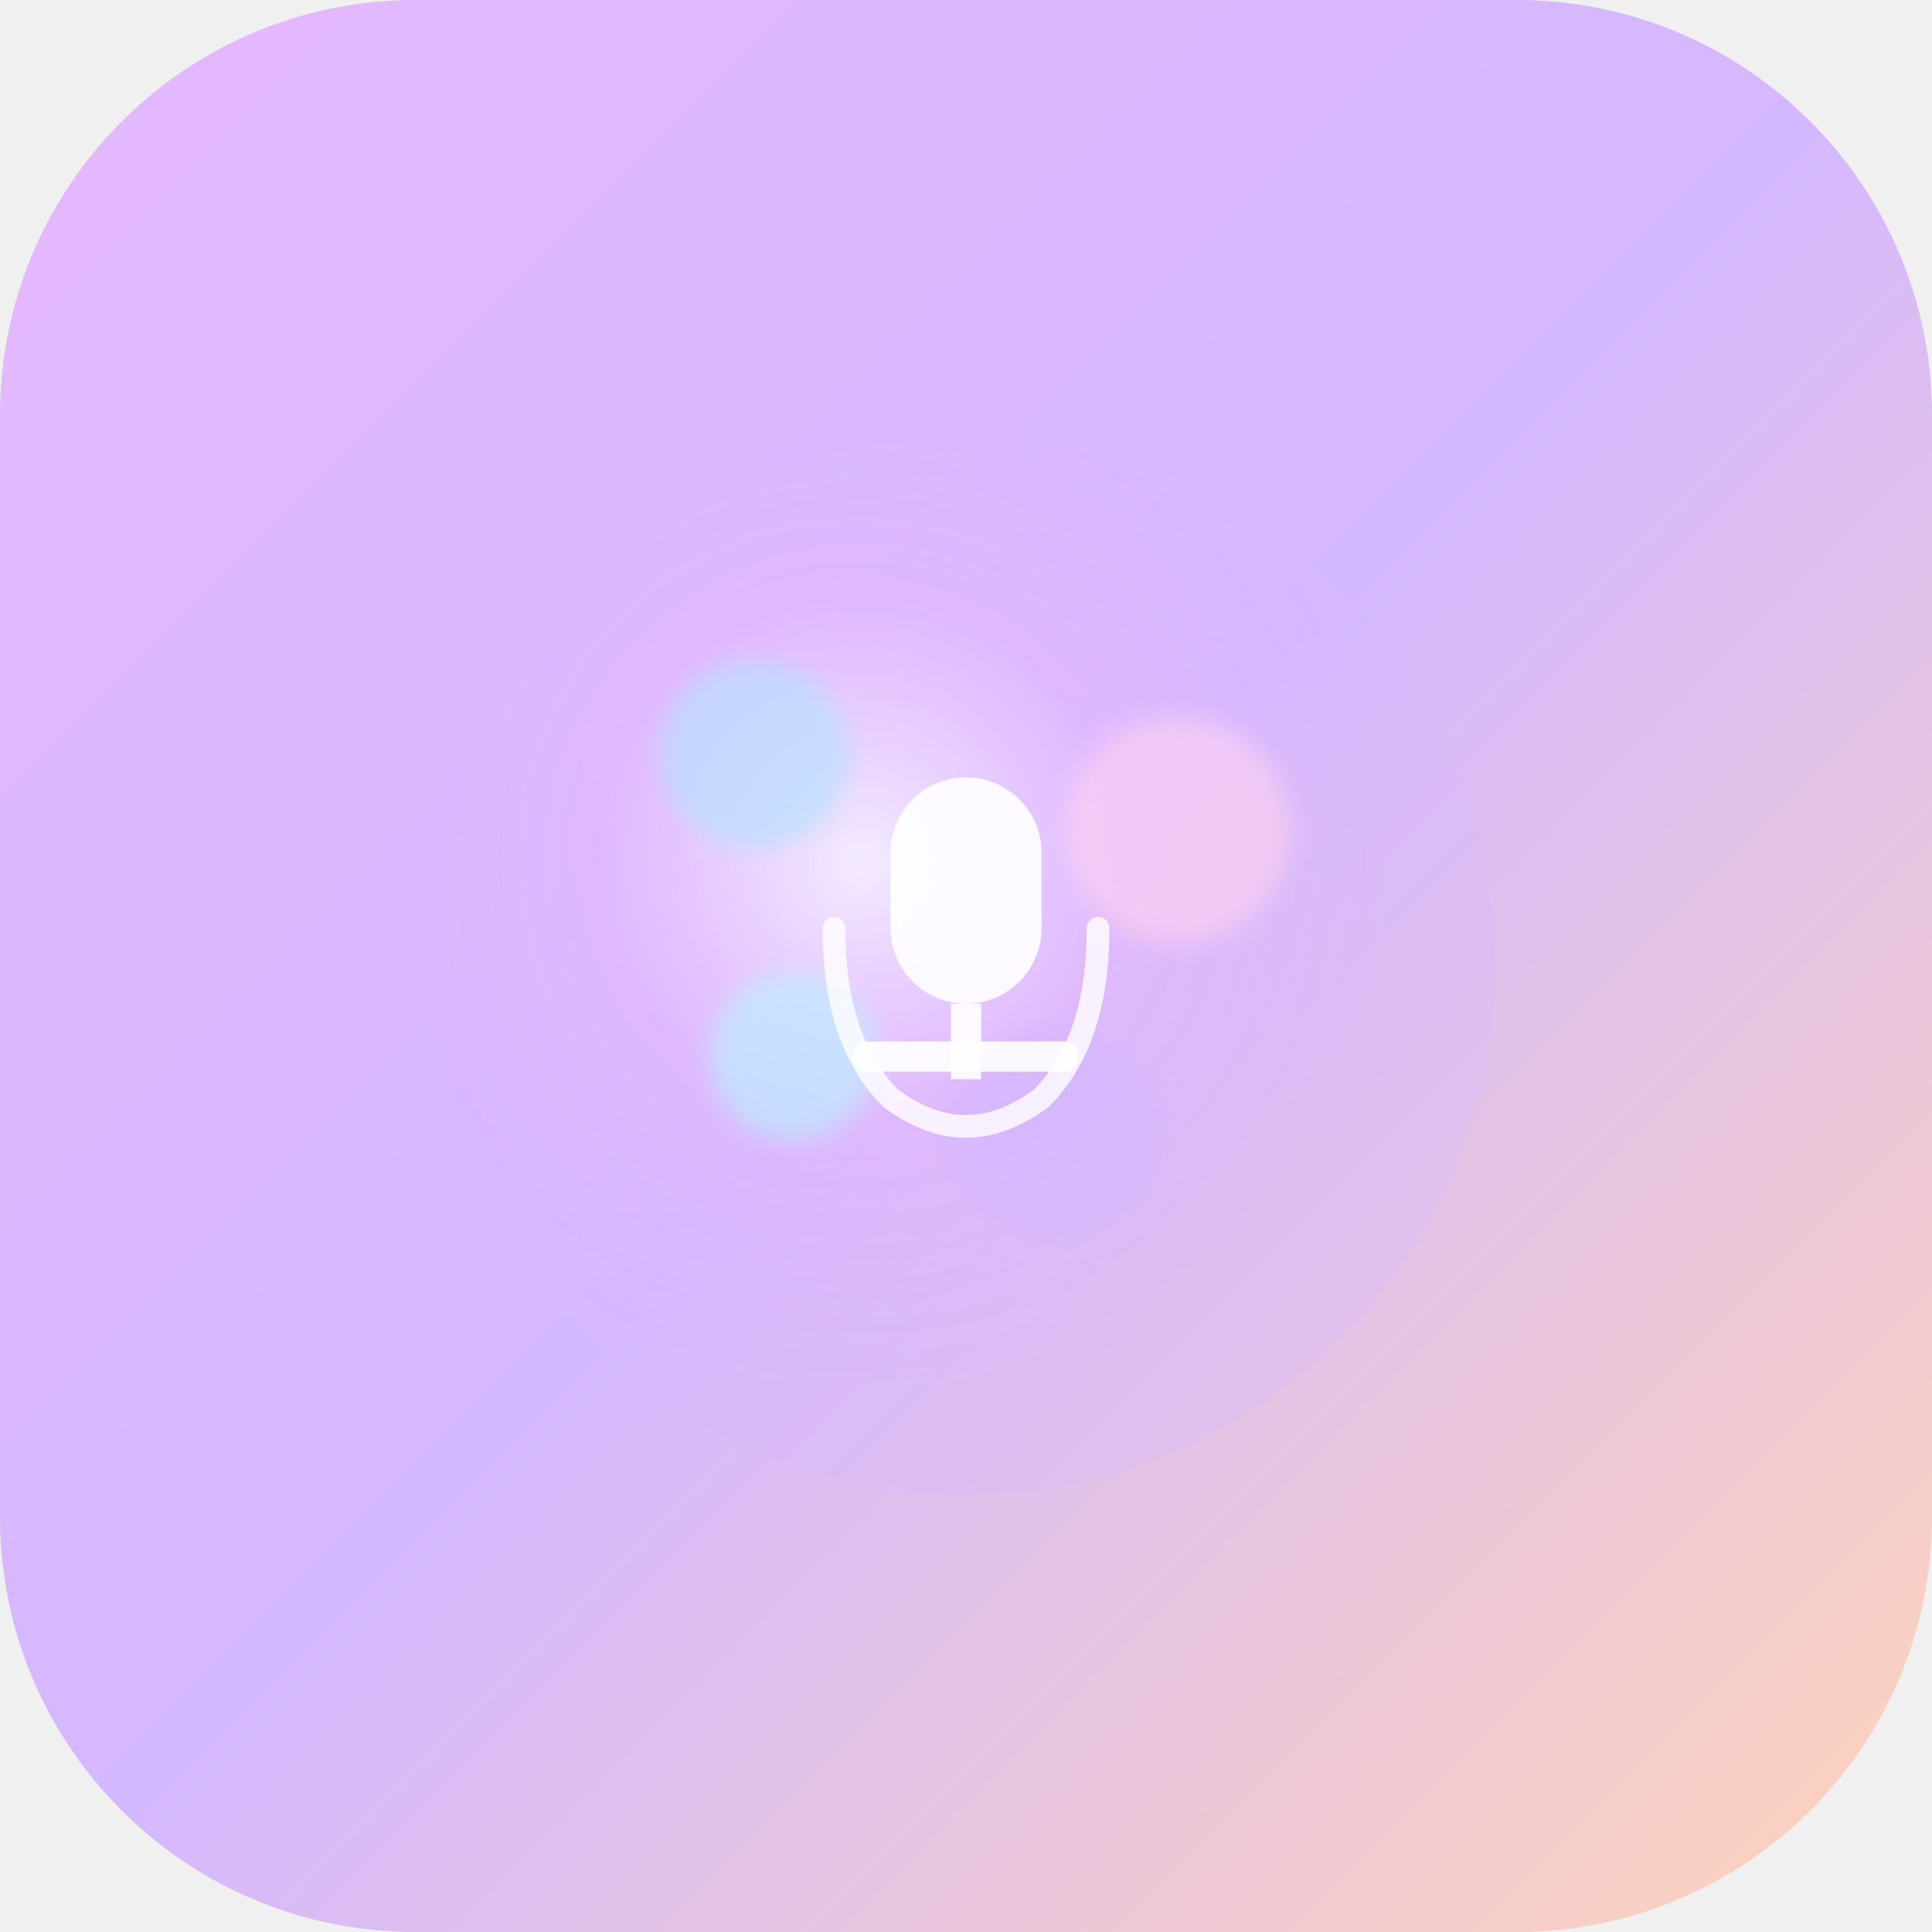
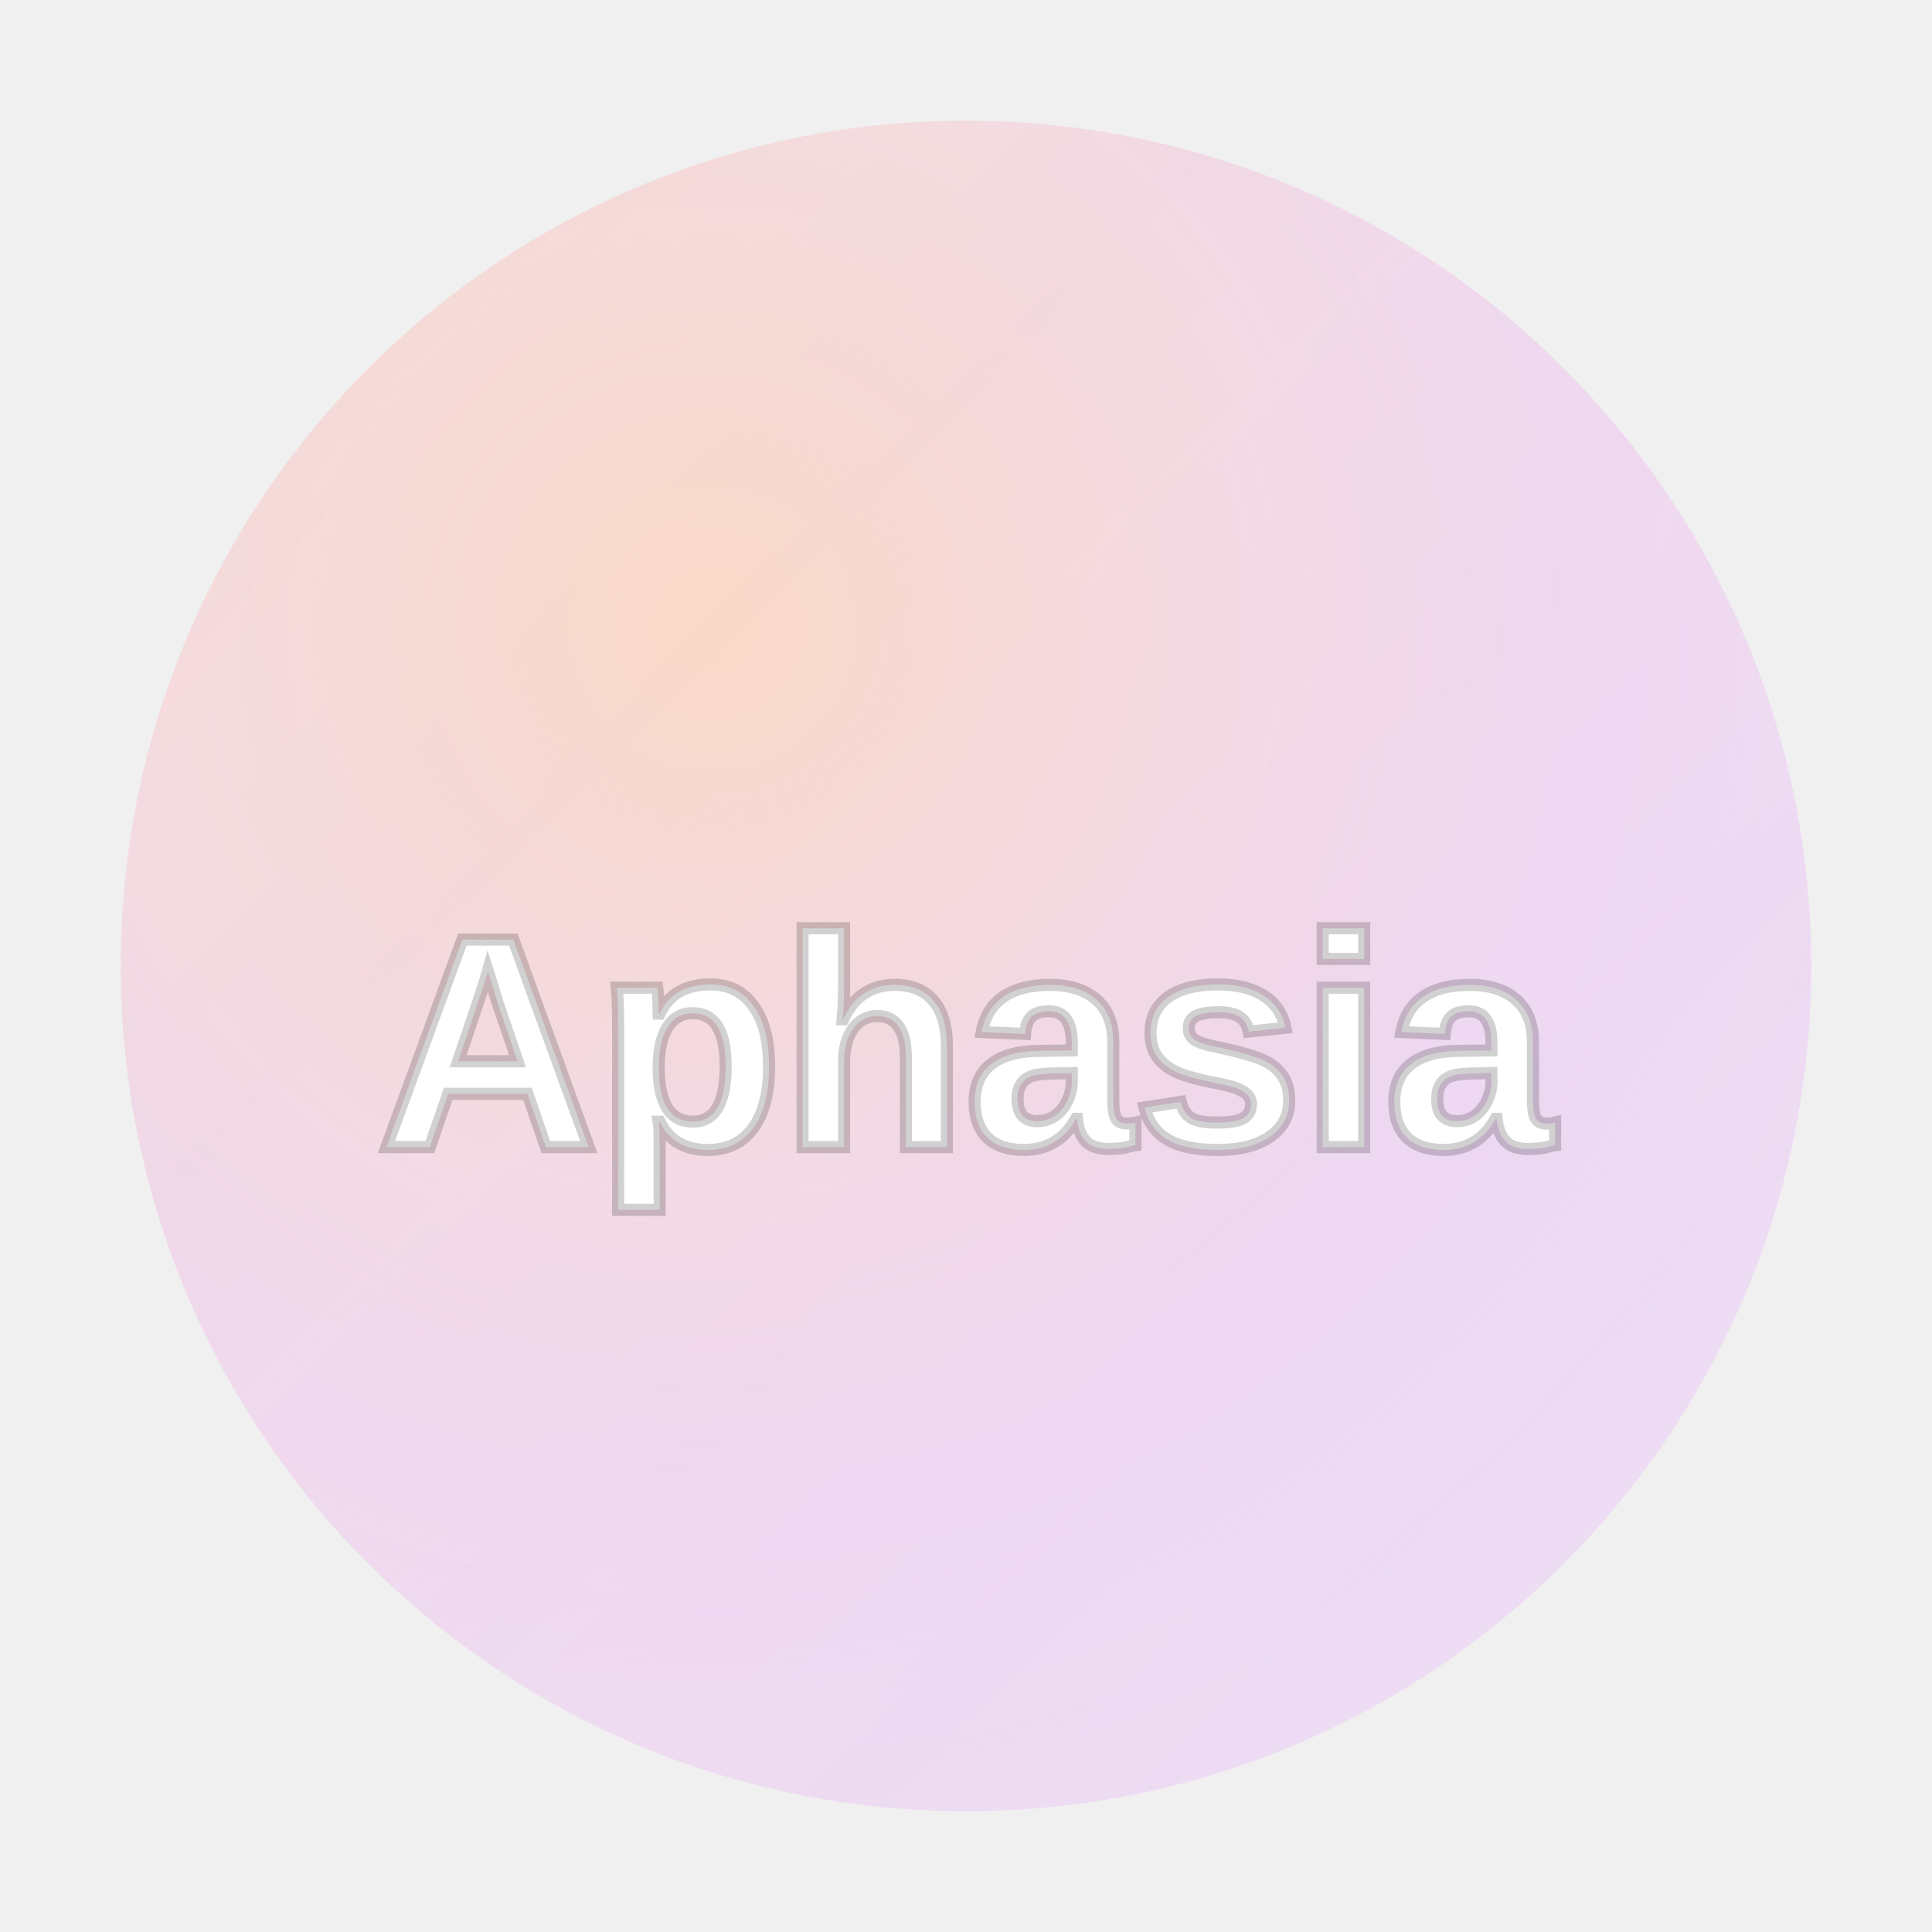
- <svg xmlns="http://www.w3.org/2000/svg" viewBox="0 0 512 512">
+ <svg xmlns="http://www.w3.org/2000/svg" width="64" height="64" viewBox="0 0 64 64" fill="none">
  <defs>
-     <linearGradient id="bgGrad" x1="0%" y1="0%" x2="100%" y2="100%">
-       <stop offset="0%" style="stop-color:#e6b8ff;stop-opacity:1" />
-       <stop offset="50%" style="stop-color:#d4b8ff;stop-opacity:1" />
-       <stop offset="100%" style="stop-color:#ffd4b8;stop-opacity:1" />
+     <radialGradient id="mainGradient" cx="35%" cy="30%" r="70%">
+       <stop offset="0%" stop-color="rgba(255, 213, 179, 0.70)" />
+       <stop offset="45%" stop-color="rgba(243, 200, 220, 0.45)" />
+       <stop offset="75%" stop-color="rgba(233, 192, 255, 0.40)" />
+       <stop offset="100%" stop-color="rgba(233, 192, 255, 0.28)" />
+     </radialGradient>
+     <linearGradient id="overlay" x1="0%" y1="0%" x2="100%" y2="100%">
+       <stop offset="0%" stop-color="rgba(255, 213, 179, 0.45)" />
+       <stop offset="100%" stop-color="rgba(233, 192, 255, 0.40)" />
    </linearGradient>
-     <radialGradient id="orbGrad" cx="40%" cy="40%">
-       <stop offset="0%" style="stop-color:#ffffff;stop-opacity:0.8" />
-       <stop offset="50%" style="stop-color:#e6b8ff;stop-opacity:0.6" />
-       <stop offset="100%" style="stop-color:#d4b8ff;stop-opacity:0.3" />
-     </radialGradient>
+     <linearGradient id="textGradient" x1="0%" y1="0%" x2="100%" y2="100%">
+       <stop offset="0%" stop-color="#ffd5b3" />
+       <stop offset="100%" stop-color="#e9c0ff" />
+     </linearGradient>
  </defs>
-   <rect width="512" height="512" fill="url(#bgGrad)" rx="110" />
-   <circle cx="256" cy="256" r="140" fill="url(#orbGrad)" opacity="0.9" />
-   <circle cx="200" cy="200" r="25" fill="#b8e0ff" opacity="0.7" filter="blur(3px)" />
-   <circle cx="312" cy="220" r="30" fill="#ffd4f0" opacity="0.6" filter="blur(3px)" />
-   <circle cx="280" cy="300" r="28" fill="#d4b8ff" opacity="0.7" filter="blur(3px)" />
-   <circle cx="210" cy="280" r="22" fill="#b8f4ff" opacity="0.6" filter="blur(3px)" />
-   <g transform="translate(256, 256)">
-     <rect x="-20" y="-50" width="40" height="60" rx="20" fill="white" opacity="0.9" />
-     <rect x="-30" y="20" width="60" height="8" rx="4" fill="white" opacity="0.9" />
-     <rect x="-4" y="10" width="8" height="20" fill="white" opacity="0.9" />
-     <path d="M -35 -10 Q -35 20 -20 35 Q 0 50 20 35 Q 35 20 35 -10" stroke="white" stroke-width="6" fill="none" opacity="0.8" stroke-linecap="round" />
-   </g>
+   <circle cx="32" cy="32" r="28" fill="url(#mainGradient)" />
+   <circle cx="32" cy="32" r="28" fill="url(#overlay)" opacity="0.6" />
+   <text x="32" y="38" text-anchor="middle" font-family="Arial, sans-serif" font-size="10" font-weight="700" fill="#ffffff" stroke="#000000" stroke-opacity="0.18" stroke-width="0.4">Aphasia</text>
</svg>
